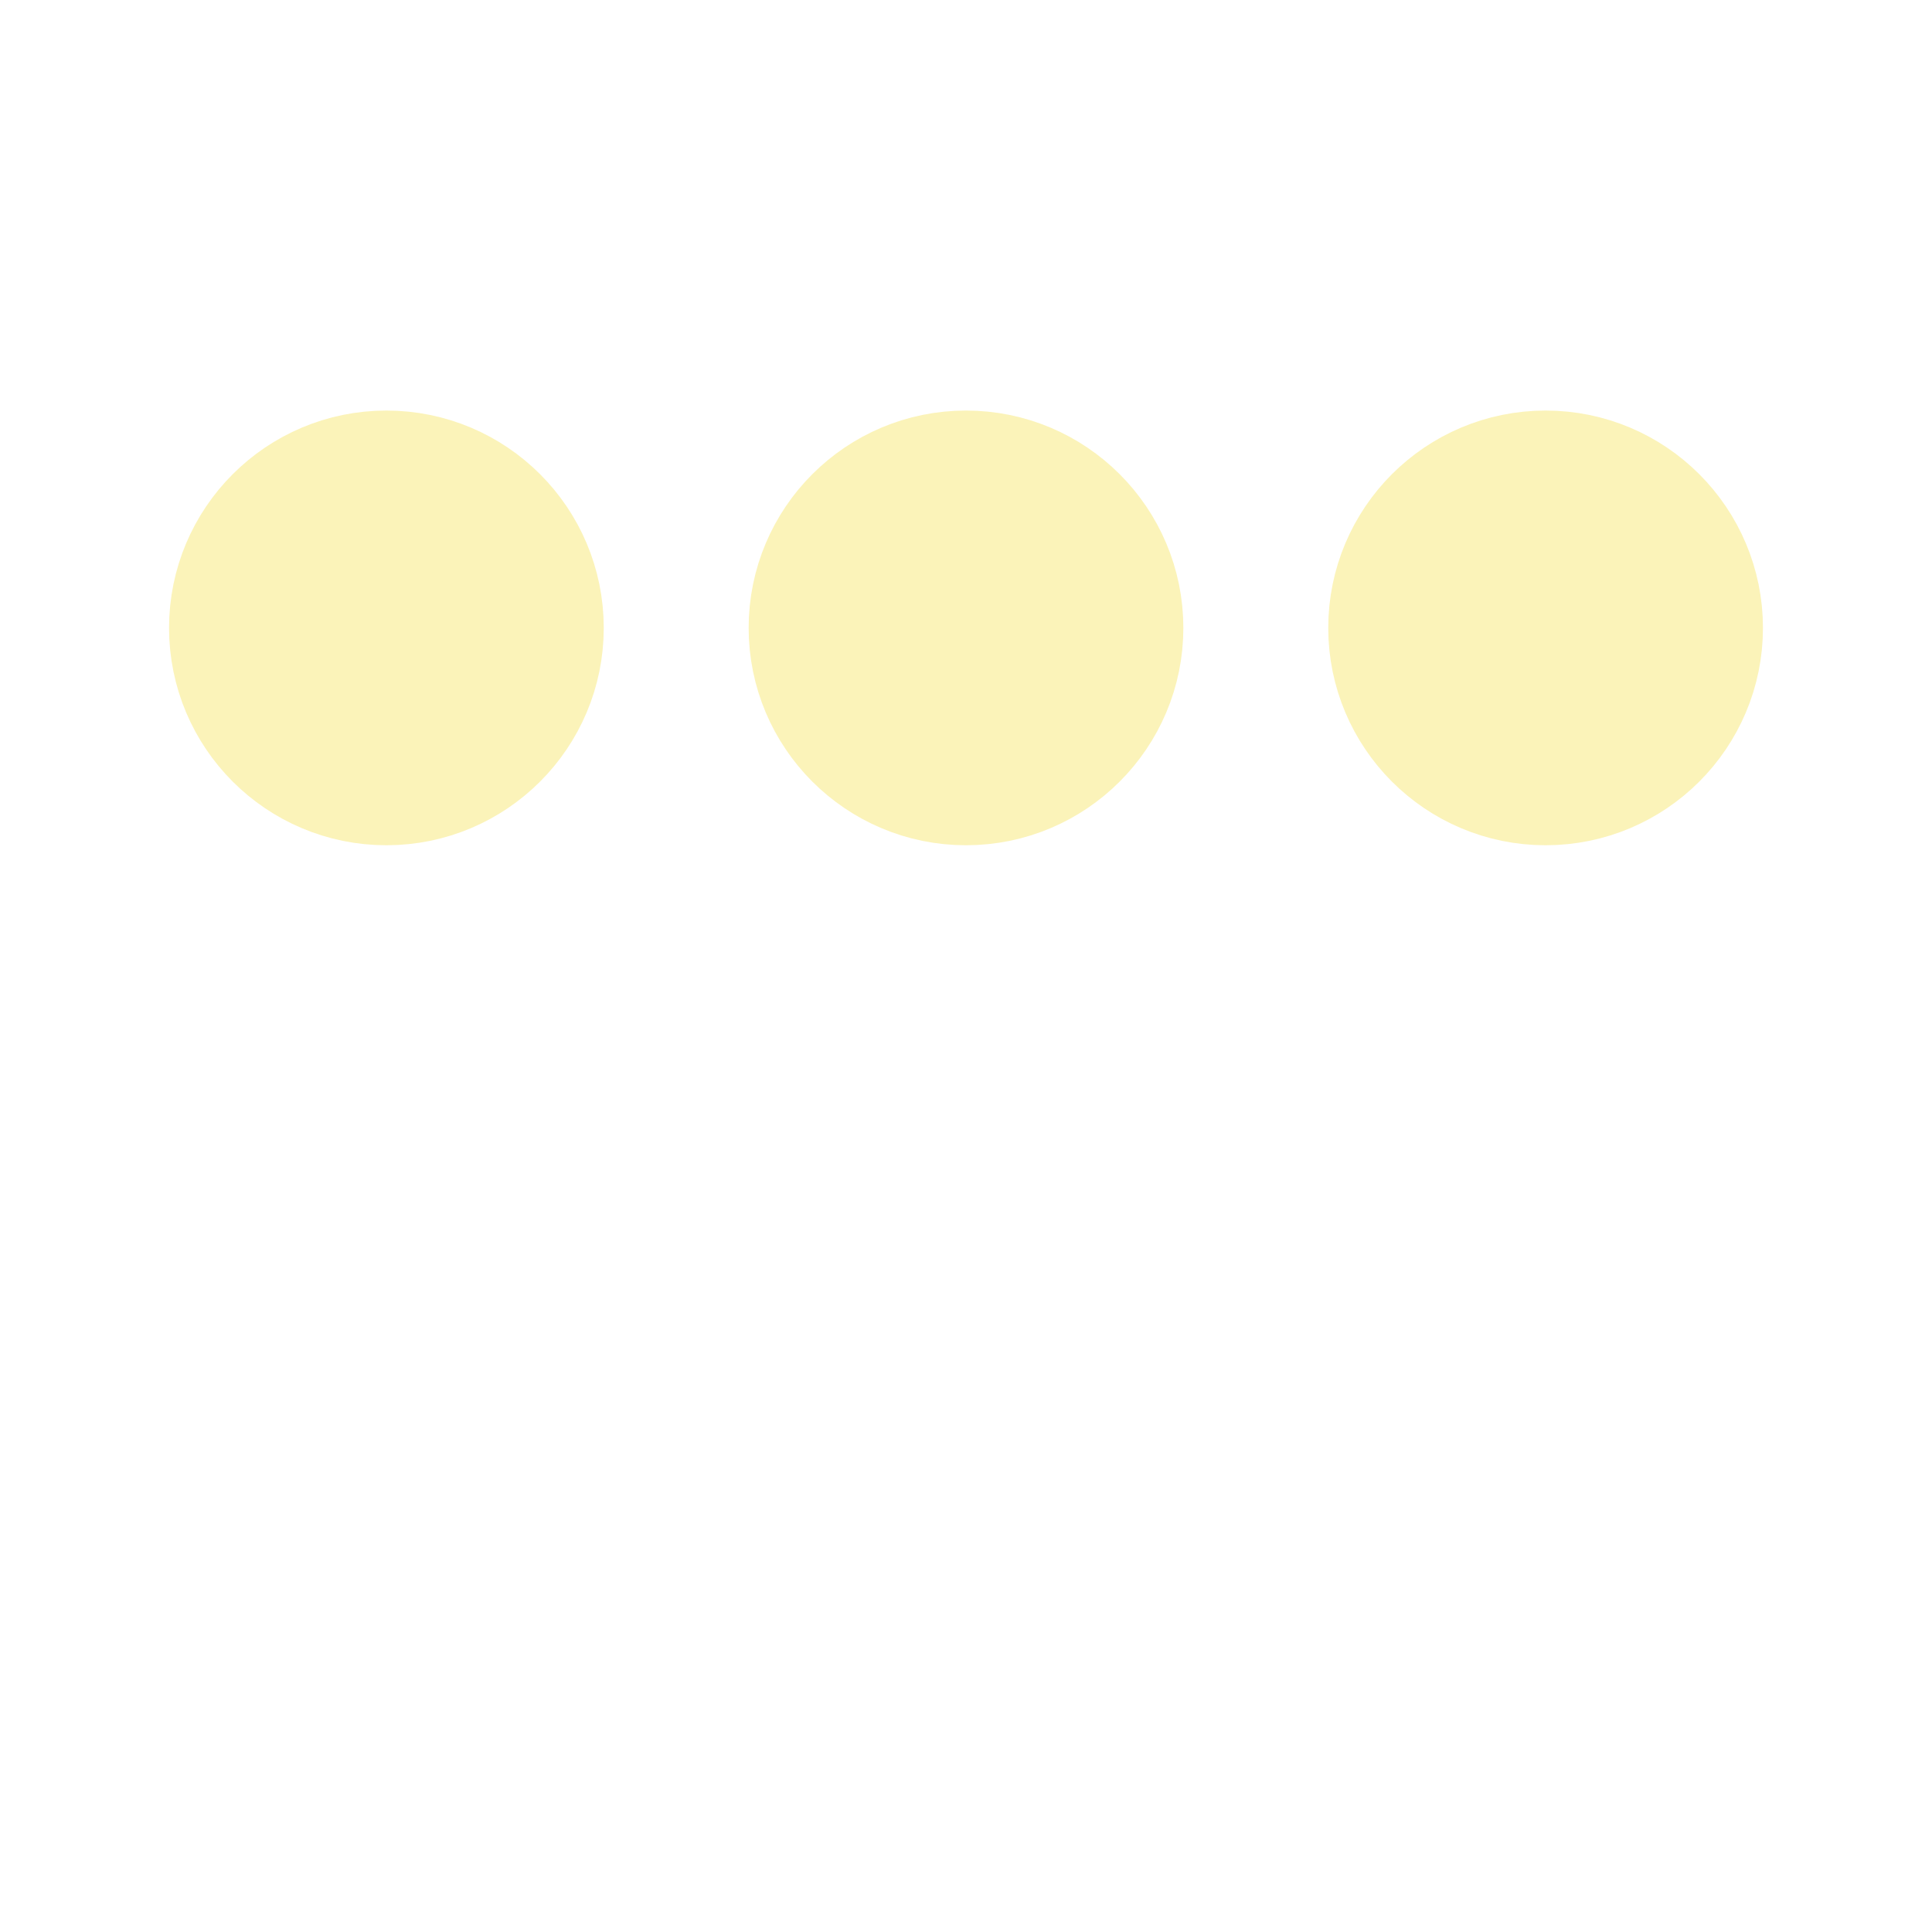
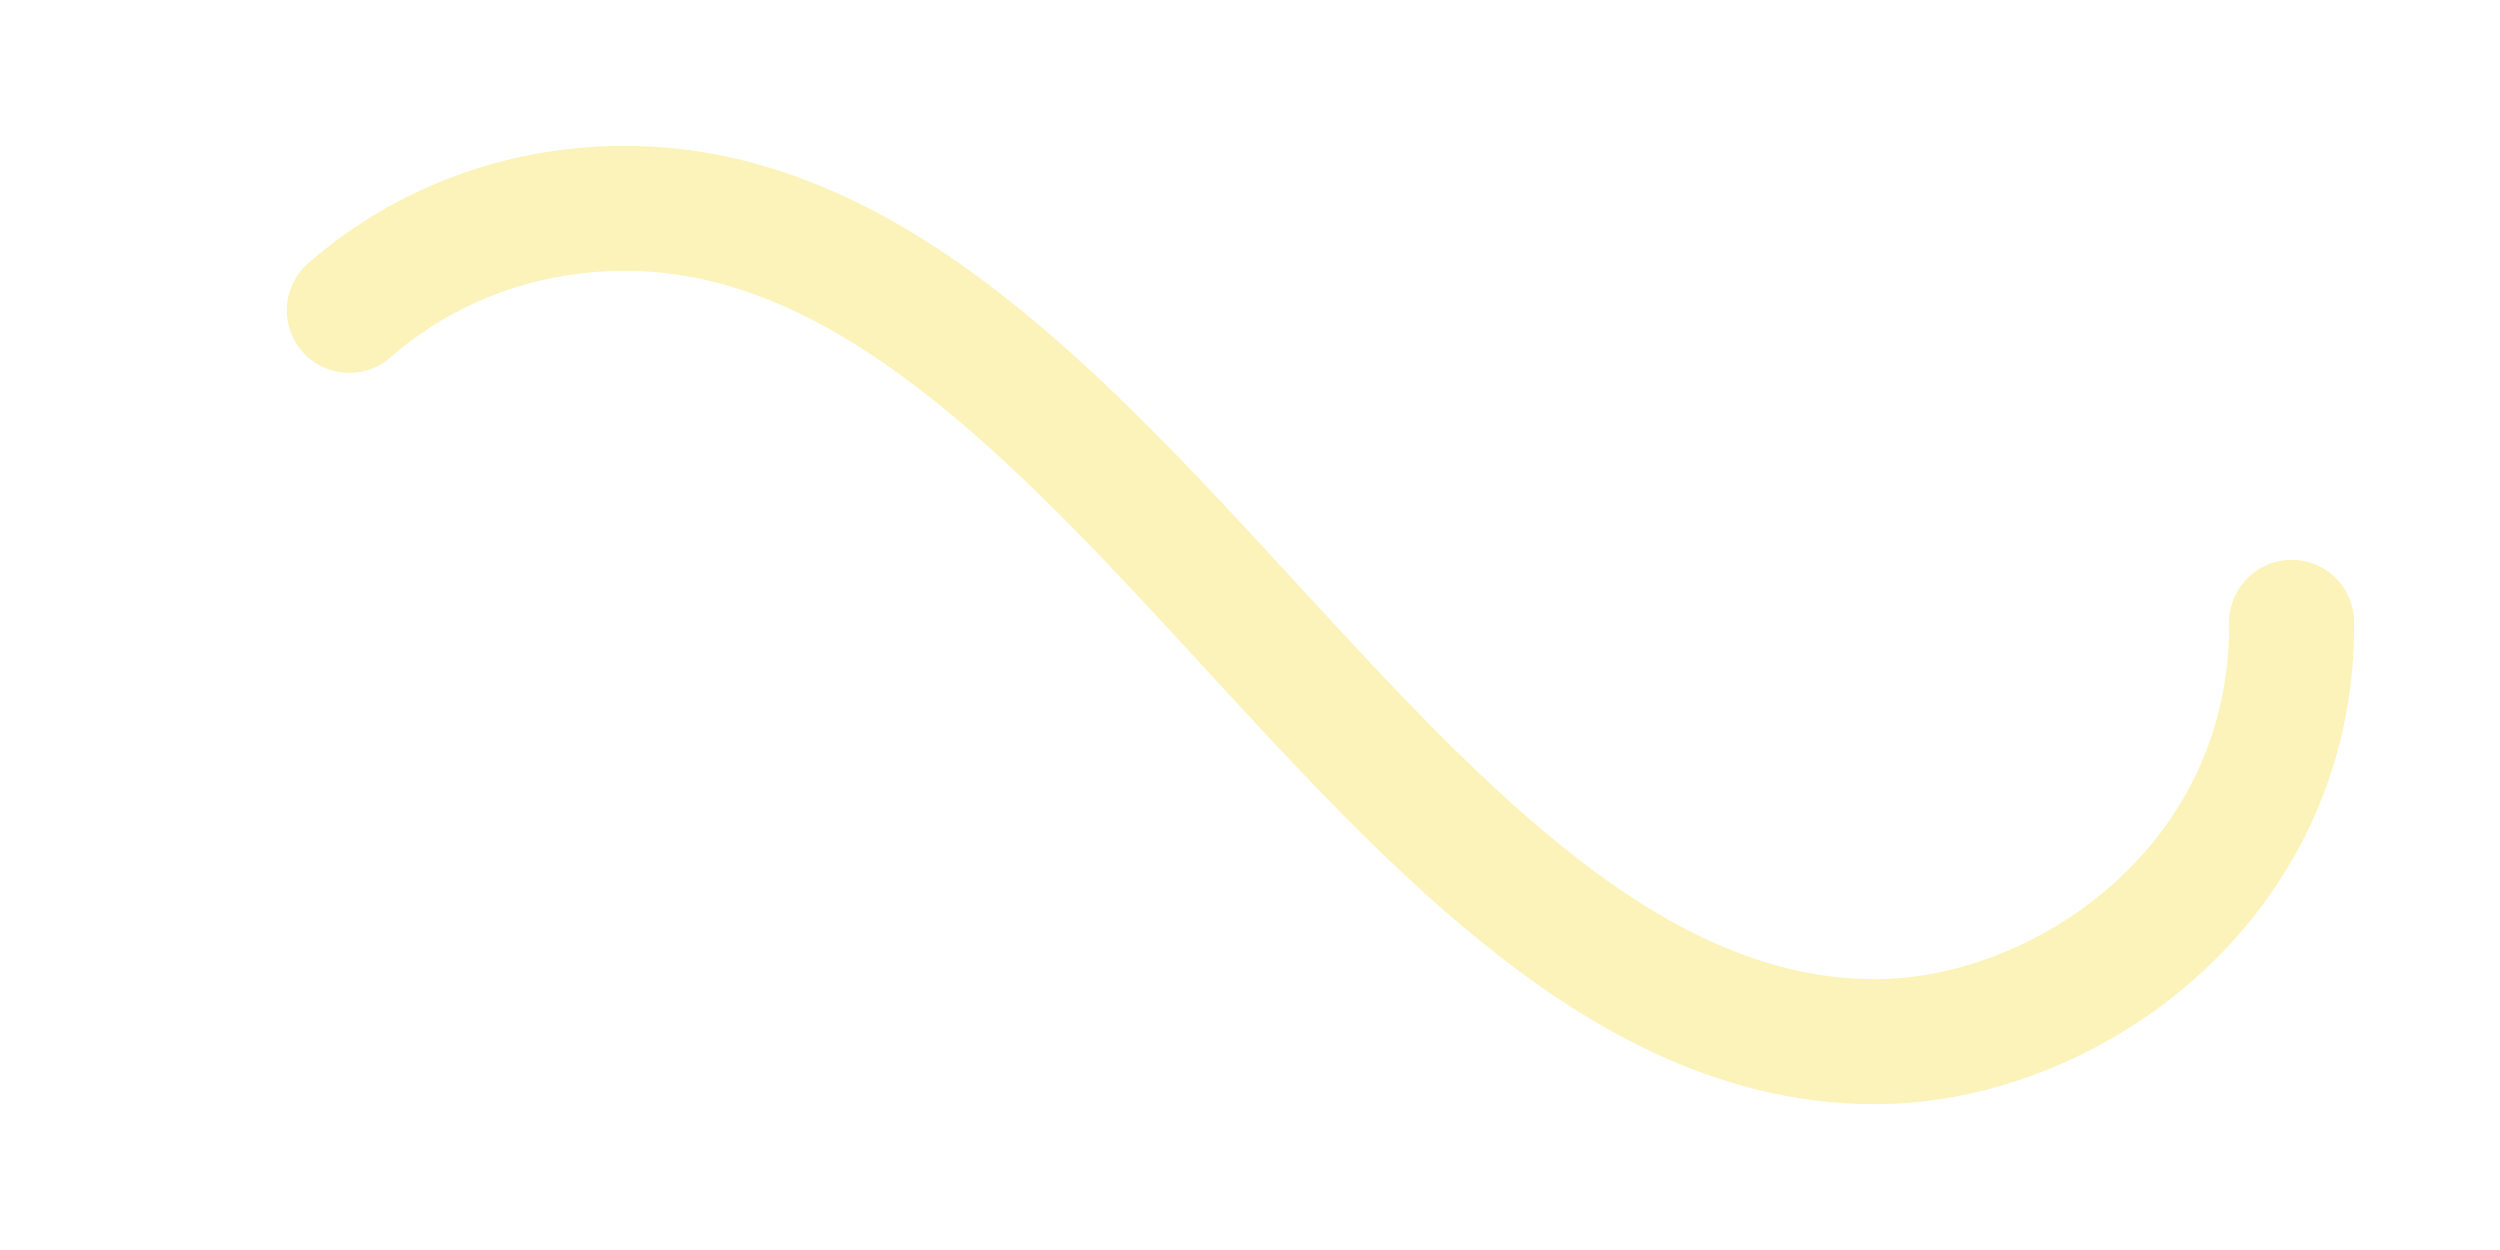
- <svg xmlns="http://www.w3.org/2000/svg" viewBox="0 0 200 200">
-   <circle fill="#FBF3B9" stroke="#FBF3B9" stroke-width="15" r="15" cx="40" cy="65">
-     <animate attributeName="cy" calcMode="spline" dur="2" values="65;135;65;" keySplines=".5 0 .5 1;.5 0 .5 1" repeatCount="indefinite" begin="-.4" />
-   </circle>
-   <circle fill="#FBF3B9" stroke="#FBF3B9" stroke-width="15" r="15" cx="100" cy="65">
-     <animate attributeName="cy" calcMode="spline" dur="2" values="65;135;65;" keySplines=".5 0 .5 1;.5 0 .5 1" repeatCount="indefinite" begin="-.2" />
-   </circle>
-   <circle fill="#FBF3B9" stroke="#FBF3B9" stroke-width="15" r="15" cx="160" cy="65">
-     <animate attributeName="cy" calcMode="spline" dur="2" values="65;135;65;" keySplines=".5 0 .5 1;.5 0 .5 1" repeatCount="indefinite" begin="0" />
-   </circle>
+ <svg xmlns="http://www.w3.org/2000/svg" viewBox="0 0 300 150">
+   <path fill="none" stroke="#FBF3B9" stroke-width="15" stroke-linecap="round" stroke-dasharray="300 385" stroke-dashoffset="0" d="M275 75c0 31-27 50-50 50-58 0-92-100-150-100-28 0-50 22-50 50s23 50 50 50c58 0 92-100 150-100 24 0 50 19 50 50Z">
+     <animate attributeName="stroke-dashoffset" calcMode="spline" dur="2" values="685;-685" keySplines="0 0 1 1" repeatCount="indefinite" />
+   </path>
</svg>
